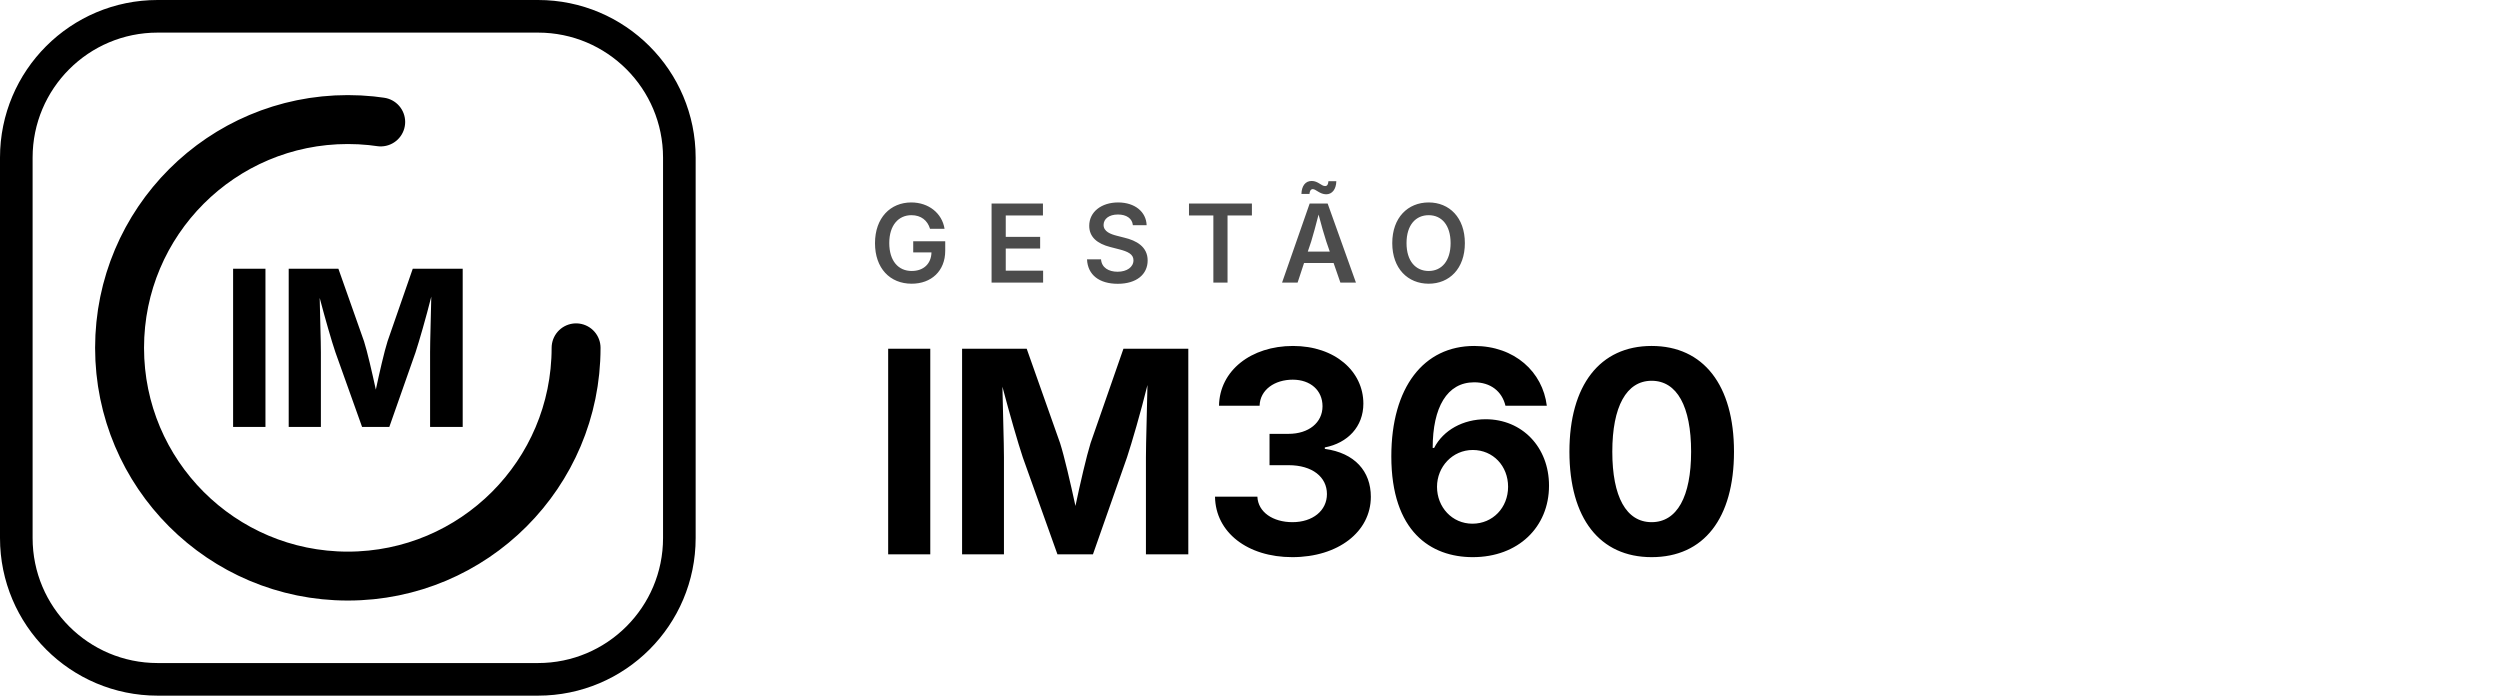
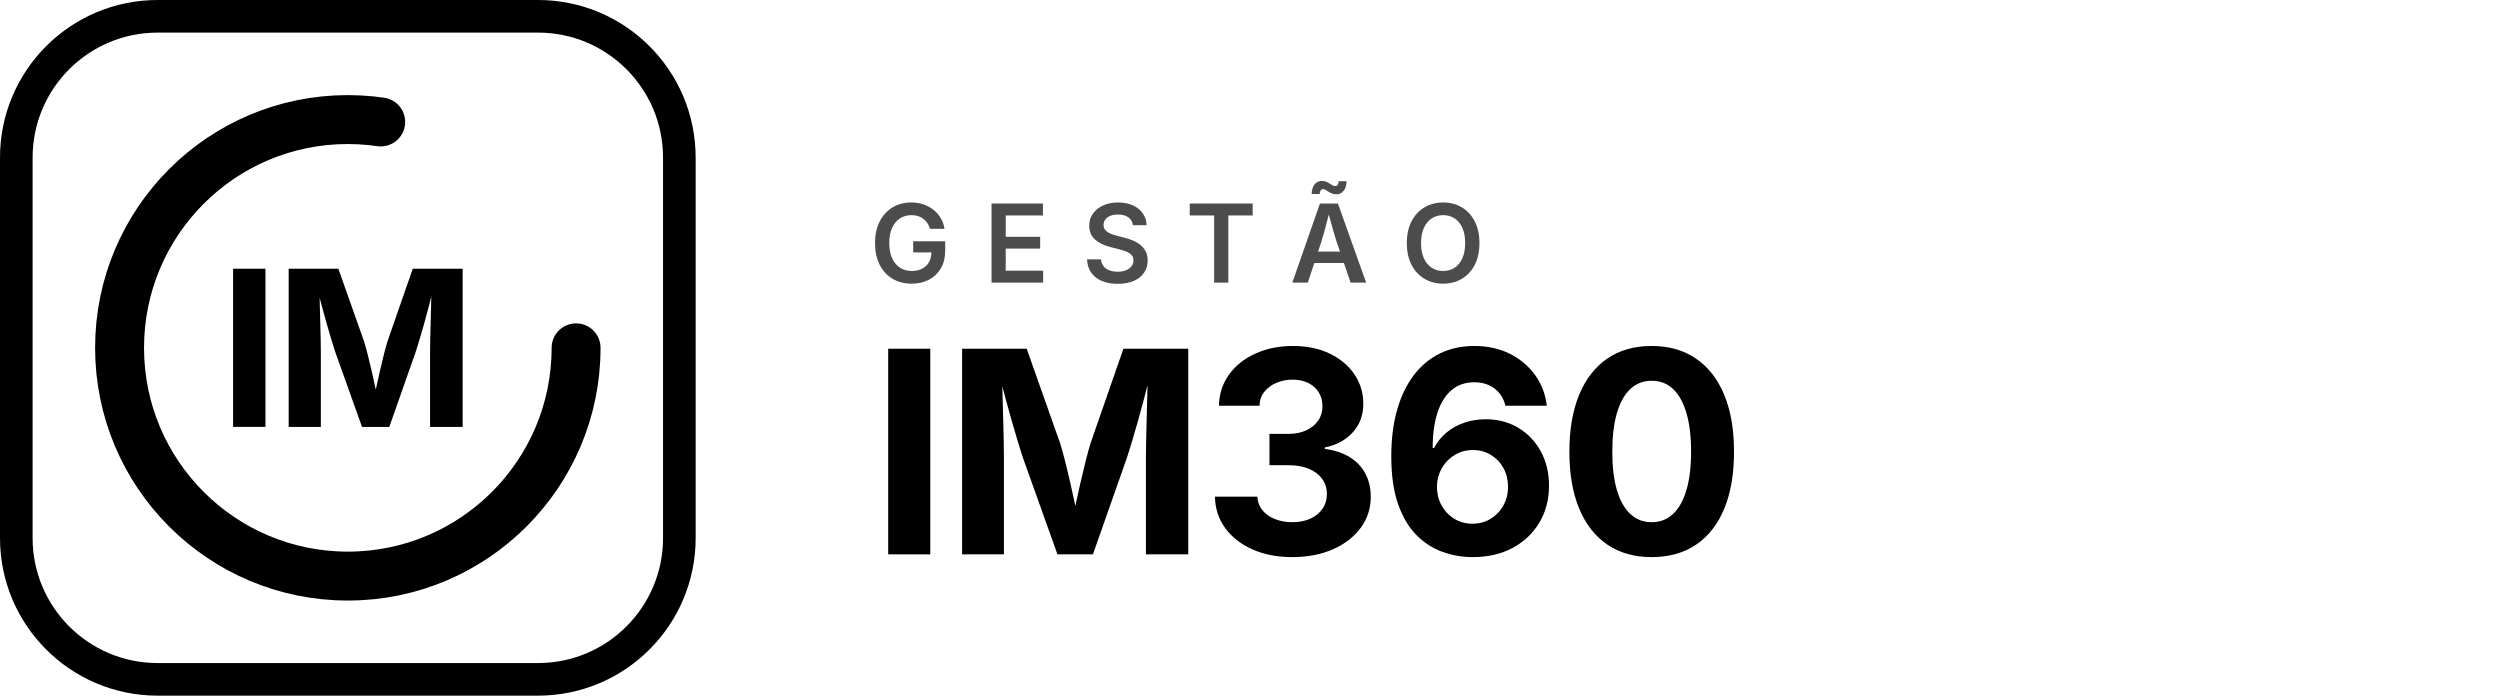
<svg xmlns="http://www.w3.org/2000/svg" viewBox="0 0 460 128" width="460" height="128" role="img" aria-label="Gestão IM360">
  <g fill="currentColor" stroke="currentColor">
    <rect x="3" y="3" width="122" height="122" rx="26" fill="none" stroke-width="6" />
    <circle cx="64" cy="64" r="42" fill="none" stroke-width="9" stroke-linecap="round" stroke-dasharray="204 60" />
-     <text x="64" y="64" stroke="none" font-family="Inter, 'Segoe UI', Arial, sans-serif" font-size="40" font-weight="700" letter-spacing="-1" text-anchor="middle" dominant-baseline="central">IM</text>
-     <g stroke="none" font-family="Inter, 'Segoe UI', Arial, sans-serif">
-       <text x="160" y="52" font-size="20" font-weight="600" letter-spacing="6" opacity="0.7">GESTÃO</text>
-       <text x="160" y="102" font-size="52" font-weight="700" letter-spacing="-1">IM360</text>
+     <g stroke="none">
+       <path transform="translate(40.25 78.55) scale(0.019531 -0.019531)" d="M440.00 1490.00V0.00H135.00V1490.00Z" />
+       <path transform="translate(50.48 78.55) scale(0.019531 -0.019531)" d="M135.00 0.00V1490.00H603.00L845.00 806.00Q860.00 758.00 879.50 682.00Q899.00 606.00 919.00 518.00Q939.00 430.00 956.50 347.00Q974.00 264.00 985.00 203.00H926.00Q937.00 263.00 954.50 345.50Q972.00 428.00 992.00 516.00Q1012.00 604.00 1031.50 681.00Q1051.00 758.00 1066.00 806.00L1304.00 1490.00H1774.00V0.00H1467.00V702.00Q1467.00 751.00 1468.50 824.00Q1470.00 897.00 1472.50 981.50Q1475.00 1066.00 1477.00 1151.50Q1479.00 1237.00 1480.00 1313.00H1499.00Q1480.00 1230.00 1457.00 1141.50Q1434.00 1053.00 1410.50 970.00Q1387.00 887.00 1366.00 817.50Q1345.00 748.00 1330.00 702.00L1083.00 0.00H826.00L575.00 702.00Q560.00 748.00 539.00 816.50Q518.00 885.00 494.50 968.00Q471.00 1051.00 447.00 1139.50Q423.00 1228.00 402.00 1313.00H425.00Q426.00 1241.00 428.00 1156.00Q430.00 1071.00 432.50 985.50Q435.00 900.00 436.50 826.50Q438.00 753.00 438.00 702.00V0.00Z" />
+     </g>
+     <g stroke="none" opacity="0.7">
+       <path transform="translate(160.00 52.00) scale(0.009766 -0.009766)" d="M793.00 -20.00Q587.00 -20.00 432.00 73.00Q277.00 166.00 190.00 337.00Q103.00 508.00 103.00 743.00Q103.00 984.00 192.50 1155.50Q282.00 1327.00 436.00 1418.50Q590.00 1510.00 785.00 1510.00Q908.00 1510.00 1014.50 1474.00Q1121.00 1438.00 1204.50 1371.50Q1288.00 1305.00 1341.50 1214.00Q1395.00 1123.00 1412.00 1014.00H1139.00Q1121.00 1074.00 1089.50 1121.00Q1058.00 1168.00 1013.50 1202.00Q969.00 1236.00 912.50 1253.50Q856.00 1271.00 788.00 1271.00Q668.00 1271.00 573.50 1210.00Q479.00 1149.00 425.00 1032.00Q371.00 915.00 371.00 745.00Q371.00 577.00 425.00 459.50Q479.00 342.00 574.00 280.50Q669.00 219.00 794.00 219.00Q908.00 219.00 991.50 263.00Q1075.00 307.00 1120.50 388.00Q1166.00 469.00 1166.00 579.00L1227.00 569.00H822.00V779.00H1425.00V600.00Q1425.00 409.00 1343.50 269.50Q1262.00 130.00 1119.50 55.00Q977.00 -20.00 793.00 -20.00Z" />
+       <path transform="translate(180.98 52.00) scale(0.009766 -0.009766)" d="M150.00 0.00V1490.00H1118.00V1265.00H417.00V863.00H1066.00V641.00H417.00V225.00H1122.00V0.00Z" />
+       <path transform="translate(199.09 52.00) scale(0.009766 -0.009766)" d="M673.00 -23.00Q500.00 -23.00 372.50 31.00Q245.00 85.00 173.00 188.00Q101.00 291.00 95.00 438.00H358.00Q365.00 360.00 407.00 308.00Q449.00 256.00 518.00 230.50Q587.00 205.00 671.00 205.00Q759.00 205.00 826.50 232.00Q894.00 259.00 932.00 307.50Q970.00 356.00 970.00 420.00Q970.00 478.00 936.50 516.00Q903.00 554.00 842.50 580.50Q782.00 607.00 701.00 627.00L532.00 671.00Q345.00 719.00 240.50 816.00Q136.00 913.00 136.00 1071.00Q136.00 1203.00 207.00 1302.00Q278.00 1401.00 401.00 1455.50Q524.00 1510.00 680.00 1510.00Q839.00 1510.00 959.00 1455.00Q1079.00 1400.00 1146.50 1303.00Q1214.00 1206.00 1217.00 1082.00H958.00Q948.00 1178.00 872.50 1230.50Q797.00 1283.00 676.00 1283.00Q592.00 1283.00 531.50 1257.50Q471.00 1232.00 438.50 1188.00Q406.00 1144.00 406.00 1087.00Q406.00 1025.00 444.50 985.00Q483.00 945.00 541.50 921.00Q600.00 897.00 660.00 882.00L799.00 846.00Q882.00 826.00 960.00 793.00Q1038.00 760.00 1100.50 709.50Q1163.00 659.00 1200.00 587.00Q1237.00 515.00 1237.00 418.00Q1237.00 287.00 1170.00 187.50Q1103.00 88.00 977.00 32.50Q851.00 -23.00 673.00 -23.00Z" />
+       <path transform="translate(218.10 52.00) scale(0.009766 -0.009766)" d="M83.00 1265.00V1490.00H1269.00V1265.00H810.00V0.00H543.00V1265.00Z" />
+       <path transform="translate(237.30 52.00) scale(0.009766 -0.009766)" d="M50.00 0.00 570.00 1490.00H909.00L1441.00 0.00H1148.00L883.00 774.00Q844.00 894.00 802.00 1045.50Q760.00 1197.00 709.00 1390.00H765.00Q715.00 1195.00 674.50 1042.50Q634.00 890.00 598.00 774.00L342.00 0.00ZM353.00 369.00V584.00H1138.00V369.00ZM880.00 1664.00Q836.00 1664.00 799.00 1678.50Q762.00 1693.00 731.50 1712.50Q701.00 1732.00 675.50 1746.50Q650.00 1761.00 628.00 1761.00Q598.00 1761.00 583.00 1734.50Q568.00 1708.00 566.00 1670.00H414.00Q417.00 1784.00 468.00 1849.50Q519.00 1915.00 607.00 1915.00Q652.00 1915.00 688.00 1900.50Q724.00 1886.00 753.00 1867.00Q782.00 1848.00 807.50 1833.50Q833.00 1819.00 859.00 1819.00Q890.00 1819.00 904.50 1841.50Q919.00 1864.00 923.00 1911.00H1072.00Q1069.00 1795.00 1016.50 1729.50Q964.00 1664.00 880.00 1664.00Z" />
+       <path transform="translate(257.85 52.00) scale(0.009766 -0.009766)" d="M788.00 -20.00Q592.00 -20.00 437.00 71.00Q282.00 162.00 192.50 333.00Q103.00 504.00 103.00 744.00Q103.00 985.00 192.50 1156.50Q282.00 1328.00 437.00 1419.00Q592.00 1510.00 788.00 1510.00Q983.00 1510.00 1137.50 1419.00Q1292.00 1328.00 1381.50 1156.50Q1471.00 985.00 1471.00 744.00Q1471.00 504.00 1381.50 332.50Q1292.00 161.00 1137.50 70.50Q983.00 -20.00 788.00 -20.00ZM788.00 219.00Q909.00 219.00 1002.50 279.50Q1096.00 340.00 1149.00 457.50Q1202.00 575.00 1202.00 744.00Q1202.00 915.00 1149.00 1032.50Q1096.00 1150.00 1002.50 1210.50Q909.00 1271.00 788.00 1271.00Q666.00 1271.00 572.00 1210.00Q478.00 1149.00 424.50 1031.50Q371.00 914.00 371.00 744.00Q371.00 575.00 424.50 458.00Q478.00 341.00 572.00 280.00Q666.00 219.00 788.00 219.00Z" />
+     </g>
+     <g stroke="none">
+       <path transform="translate(160.00 102.00) scale(0.025391 -0.025391)" d="M440.00 1490.00V0.00H135.00V1490.00Z" />
+       <path transform="translate(173.60 102.00) scale(0.025391 -0.025391)" d="M135.00 0.00V1490.00H603.00L845.00 806.00Q860.00 758.00 879.50 682.00Q899.00 606.00 919.00 518.00Q939.00 430.00 956.50 347.00Q974.00 264.00 985.00 203.00H926.00Q937.00 263.00 954.50 345.50Q972.00 428.00 992.00 516.00Q1012.00 604.00 1031.50 681.00Q1051.00 758.00 1066.00 806.00L1304.00 1490.00H1774.00V0.00H1467.00V702.00Q1467.00 751.00 1468.50 824.00Q1470.00 897.00 1472.50 981.50Q1475.00 1066.00 1477.00 1151.50Q1479.00 1237.00 1480.00 1313.00H1499.00Q1480.00 1230.00 1457.00 1141.50Q1434.00 1053.00 1410.50 970.00Q1387.00 887.00 1366.00 817.50Q1345.00 748.00 1330.00 702.00L1083.00 0.00H826.00L575.00 702.00Q560.00 748.00 539.00 816.50Q518.00 885.00 494.50 968.00Q471.00 1051.00 447.00 1139.50Q423.00 1228.00 402.00 1313.00H425.00Q426.00 1241.00 428.00 1156.00Q430.00 1071.00 432.50 985.50Q435.00 900.00 436.50 826.50Q438.00 753.00 438.00 702.00V0.00Z" />
+       <path transform="translate(221.04 102.00) scale(0.025391 -0.025391)" d="M659.00 -20.00Q497.00 -20.00 371.50 35.50Q246.00 91.00 173.50 190.00Q101.00 289.00 99.00 418.00H406.00Q409.00 362.00 442.50 320.50Q476.00 279.00 533.00 256.00Q590.00 233.00 660.00 233.00Q734.00 233.00 790.00 258.50Q846.00 284.00 878.00 330.00Q910.00 376.00 910.00 437.00Q910.00 499.00 876.50 546.00Q843.00 593.00 781.00 619.50Q719.00 646.00 632.00 646.00H494.00V873.00H632.00Q705.00 873.00 760.00 898.50Q815.00 924.00 846.50 968.50Q878.00 1013.00 878.00 1073.00Q878.00 1131.00 851.00 1174.00Q824.00 1217.00 775.50 1241.50Q727.00 1266.00 662.00 1266.00Q597.00 1266.00 543.00 1242.50Q489.00 1219.00 456.00 1177.00Q423.00 1135.00 422.00 1077.00H128.00Q130.00 1204.00 200.50 1302.00Q271.00 1400.00 392.00 1455.00Q513.00 1510.00 664.00 1510.00Q817.00 1510.00 932.00 1454.00Q1047.00 1398.00 1110.50 1303.00Q1174.00 1208.00 1174.00 1092.00Q1174.00 967.00 1096.50 883.00Q1019.00 799.00 895.00 775.00V764.00Q1003.00 750.00 1077.50 703.00Q1152.00 656.00 1190.00 583.00Q1228.00 510.00 1228.00 417.00Q1228.00 291.00 1155.00 192.00Q1082.00 93.00 953.50 36.50Q825.00 -20.00 659.00 -20.00Z" />
+       <path transform="translate(253.61 102.00) scale(0.025391 -0.025391)" d="M684.00 -20.00Q571.00 -20.00 465.00 18.00Q359.00 56.00 275.50 140.50Q192.00 225.00 143.00 365.00Q94.00 505.00 94.00 710.00Q94.00 898.00 136.00 1046.00Q178.00 1194.00 257.00 1298.00Q336.00 1402.00 447.00 1456.00Q558.00 1510.00 695.00 1510.00Q842.00 1510.00 955.00 1452.50Q1068.00 1395.00 1137.50 1297.50Q1207.00 1200.00 1221.00 1077.00H921.00Q902.00 1156.00 842.50 1201.50Q783.00 1247.00 695.00 1247.00Q597.00 1247.00 529.50 1189.00Q462.00 1131.00 428.00 1024.50Q394.00 918.00 394.00 771.00H404.00Q438.00 836.00 494.50 883.00Q551.00 930.00 624.00 954.50Q697.00 979.00 778.00 979.00Q910.00 979.00 1013.50 917.50Q1117.00 856.00 1177.00 747.00Q1237.00 638.00 1237.00 498.00Q1237.00 347.00 1167.00 230.00Q1097.00 113.00 973.00 46.50Q849.00 -20.00 684.00 -20.00ZM682.00 222.00Q756.00 222.00 814.00 257.50Q872.00 293.00 906.00 353.50Q940.00 414.00 940.00 490.00Q940.00 565.00 907.00 625.00Q874.00 685.00 816.00 720.50Q758.00 756.00 684.00 756.00Q629.00 756.00 582.00 735.00Q535.00 714.00 499.50 677.00Q464.00 640.00 444.50 592.00Q425.00 544.00 425.00 489.00Q425.00 416.00 458.00 355.50Q491.00 295.00 549.50 258.50Q608.00 222.00 682.00 222.00Z" />
+       <path transform="translate(286.38 102.00) scale(0.025391 -0.025391)" d="M690.00 -20.00Q502.00 -20.00 369.00 70.50Q236.00 161.00 165.00 331.50Q94.00 502.00 94.00 744.00Q94.00 985.00 165.00 1156.50Q236.00 1328.00 369.00 1419.00Q502.00 1510.00 690.00 1510.00Q878.00 1510.00 1011.50 1418.50Q1145.00 1327.00 1216.00 1156.00Q1287.00 985.00 1287.00 744.00Q1287.00 502.00 1216.50 331.50Q1146.00 161.00 1012.50 70.50Q879.00 -20.00 690.00 -20.00ZM690.00 233.00Q782.00 233.00 845.50 293.00Q909.00 353.00 942.50 467.00Q976.00 581.00 976.00 744.00Q976.00 908.00 942.50 1023.00Q909.00 1138.00 845.50 1198.00Q782.00 1258.00 690.00 1258.00Q599.00 1258.00 535.00 1197.50Q471.00 1137.00 438.00 1022.50Q405.00 908.00 405.00 744.00Q405.00 581.00 438.00 467.00Q471.00 353.00 535.00 293.00Q599.00 233.00 690.00 233.00Z" />
    </g>
  </g>
</svg>
